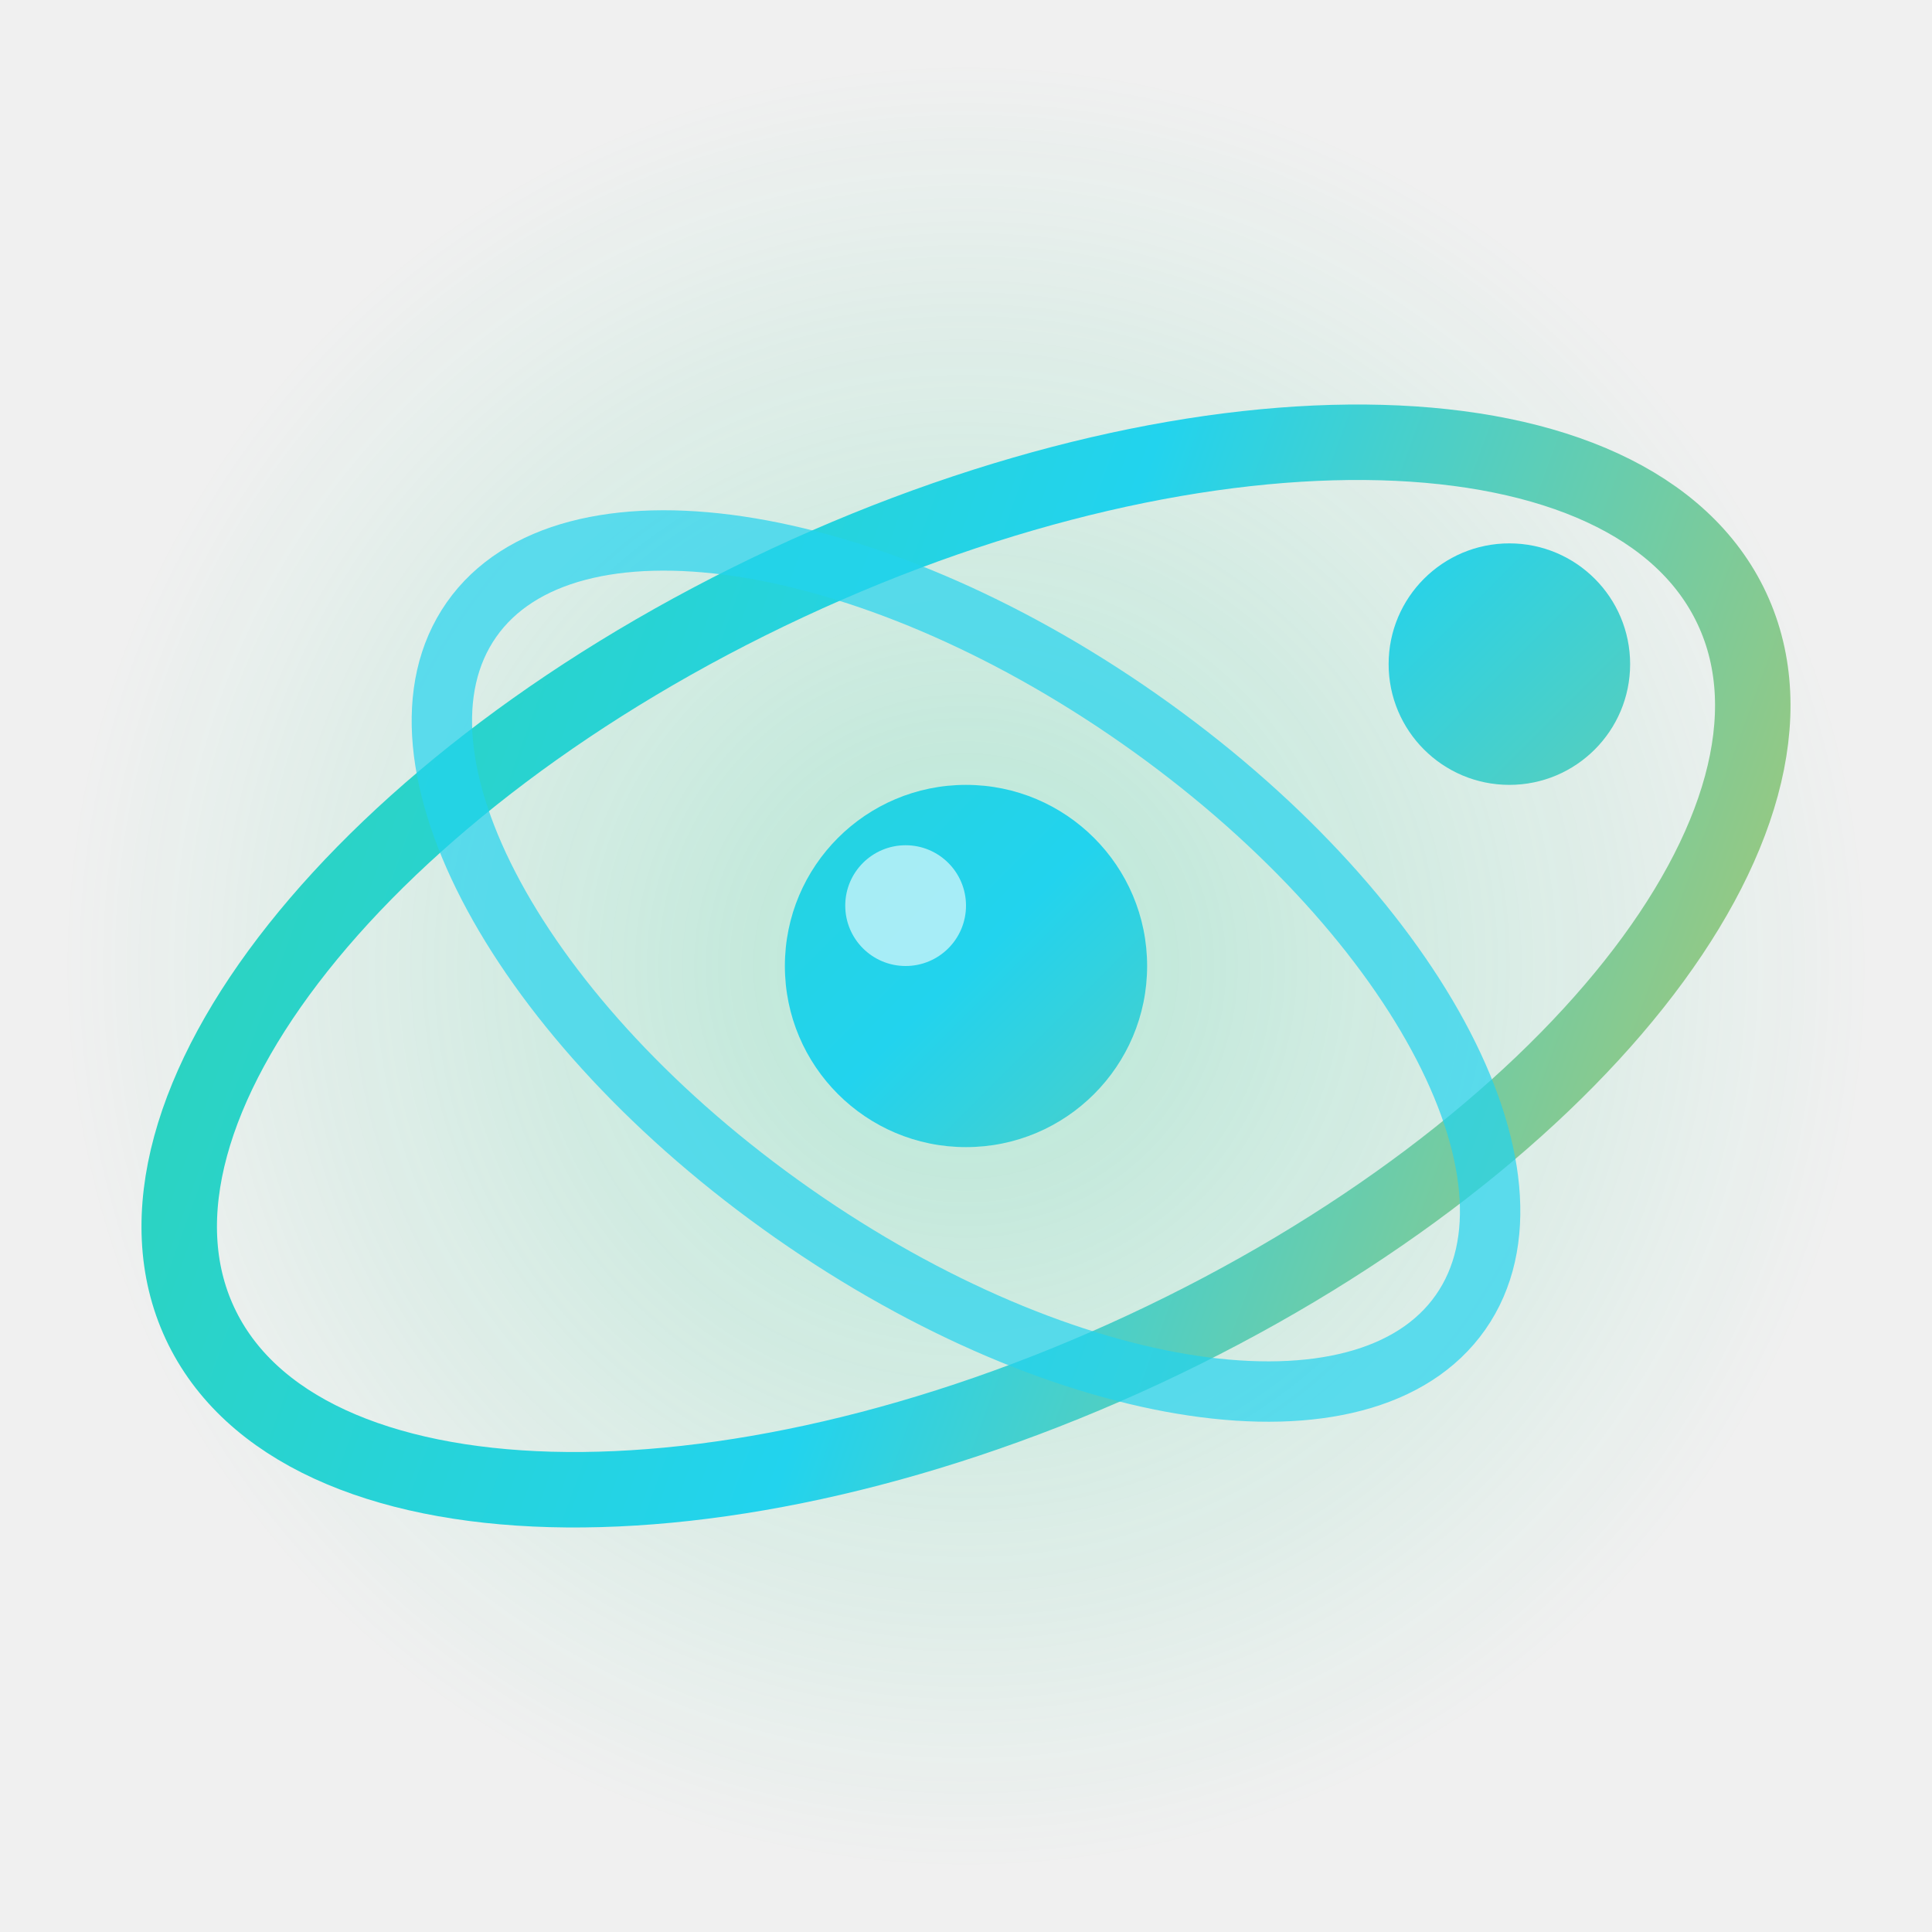
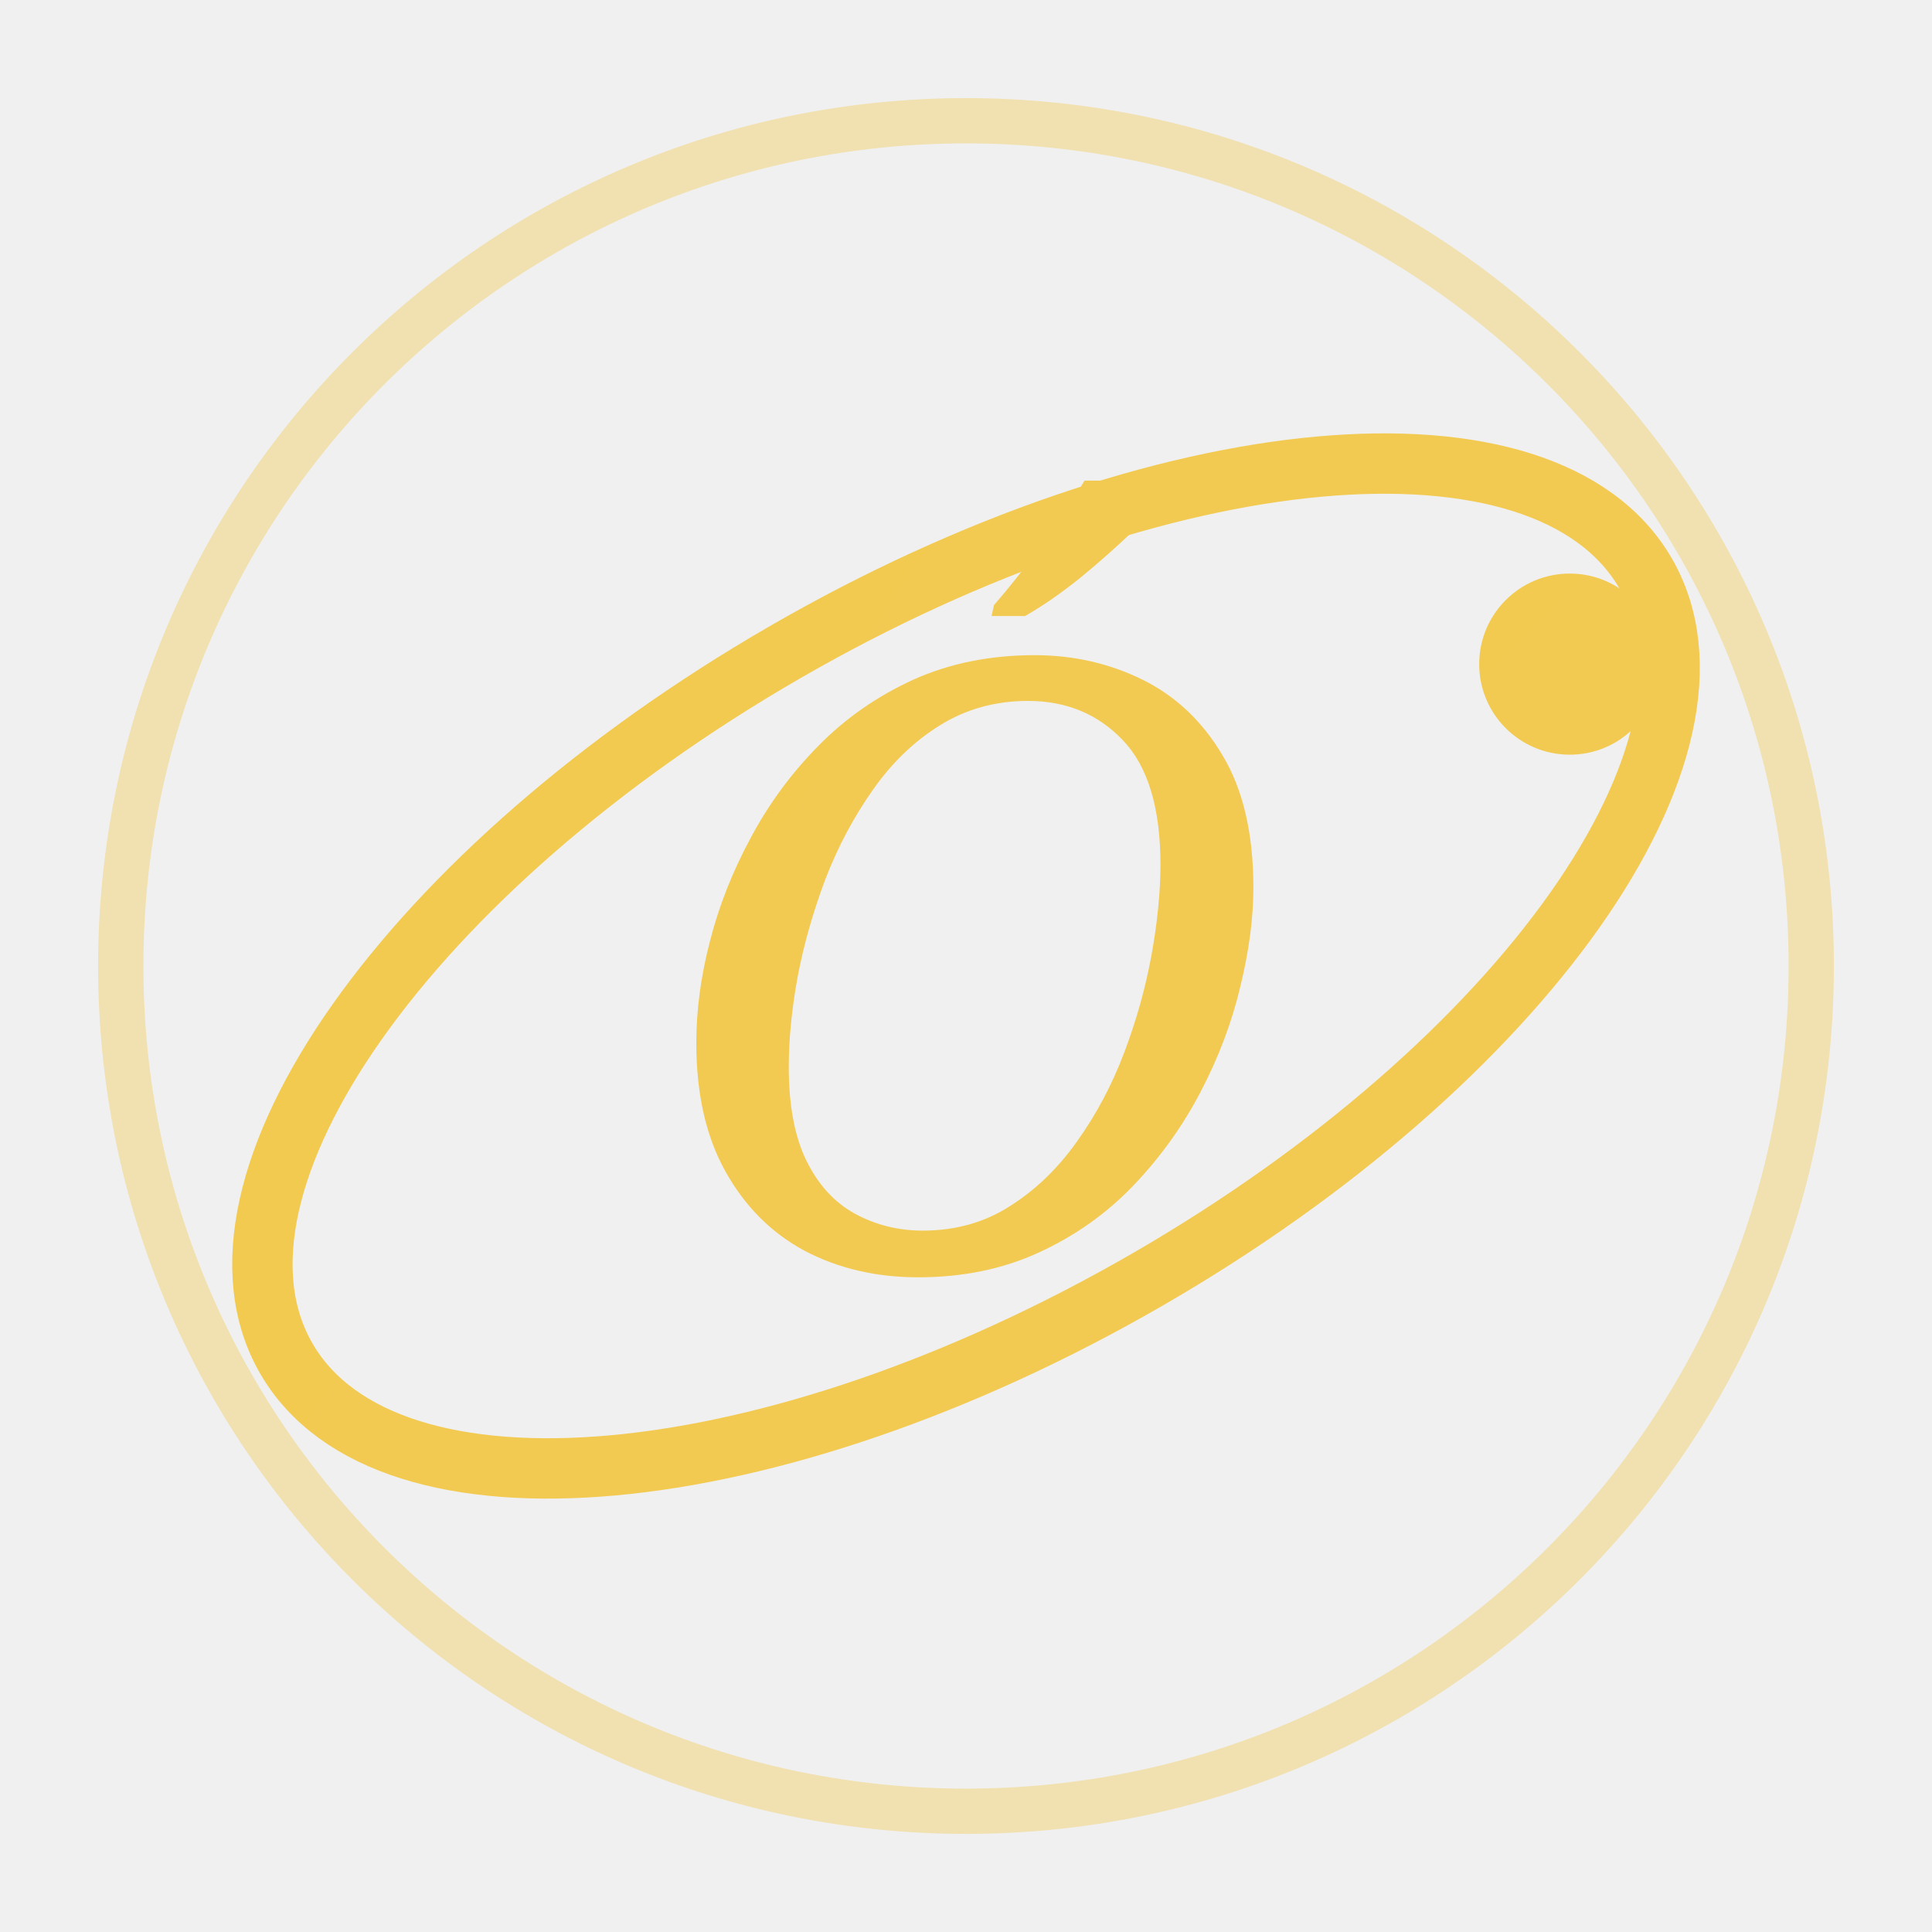
<svg xmlns="http://www.w3.org/2000/svg" width="64" height="64" viewBox="0 0 64 64" fill="none">
  <defs>
-     <linearGradient id="orbit-grad" x1="0" y1="0" x2="64" y2="64" gradientUnits="userSpaceOnUse">
-       <stop offset="0%" stop-color="#34D399" />
-       <stop offset="50%" stop-color="#22D3EE" />
-       <stop offset="100%" stop-color="#FBBF24" />
+     <linearGradient id="gold-grad" x1="0" y1="0" x2="64" y2="64">
+       <stop offset="0%" stop-color="#f2ca50" />
+       <stop offset="50%" stop-color="#e4c287" />
+       <stop offset="100%" stop-color="#d4af37" />
    </linearGradient>
-     <radialGradient id="orbit-glow" cx="50%" cy="50%" r="50%">
-       <stop offset="0%" stop-color="#34D399" stop-opacity="0.3" />
-       <stop offset="100%" stop-color="#34D399" stop-opacity="0" />
-     </radialGradient>
  </defs>
-   <circle cx="32" cy="32" r="30" fill="url(#orbit-glow)" />
-   <ellipse cx="32" cy="32" rx="28" ry="14" stroke="url(#orbit-grad)" stroke-width="2.5" fill="none" transform="rotate(-25 32 32)" stroke-linecap="round" />
-   <ellipse cx="32" cy="32" rx="20" ry="10" stroke="#22D3EE" stroke-width="2" fill="none" transform="rotate(35 32 32)" stroke-linecap="round" opacity="0.7" />
-   <circle cx="50" cy="22" r="4" fill="url(#orbit-grad)" />
-   <circle cx="32" cy="32" r="6" fill="url(#orbit-grad)" />
-   <circle cx="30" cy="30" r="2" fill="#FFFFFF" opacity="0.6" />
+   <circle cx="32" cy="32" r="28" stroke="url(#gold-grad)" stroke-width="1.5" fill="none" opacity="0.4" />
+   <ellipse cx="32" cy="32" rx="26" ry="12" stroke="url(#gold-grad)" stroke-width="2" fill="none" transform="rotate(-30 32 32)" />
+   <circle cx="52" cy="22" r="3" fill="url(#gold-grad)" />
+   <text x="32" y="42" font-family="Bodoni Moda, serif" font-size="28" font-style="italic" font-weight="400" fill="url(#gold-grad)" text-anchor="middle">Ó</text>
</svg>
